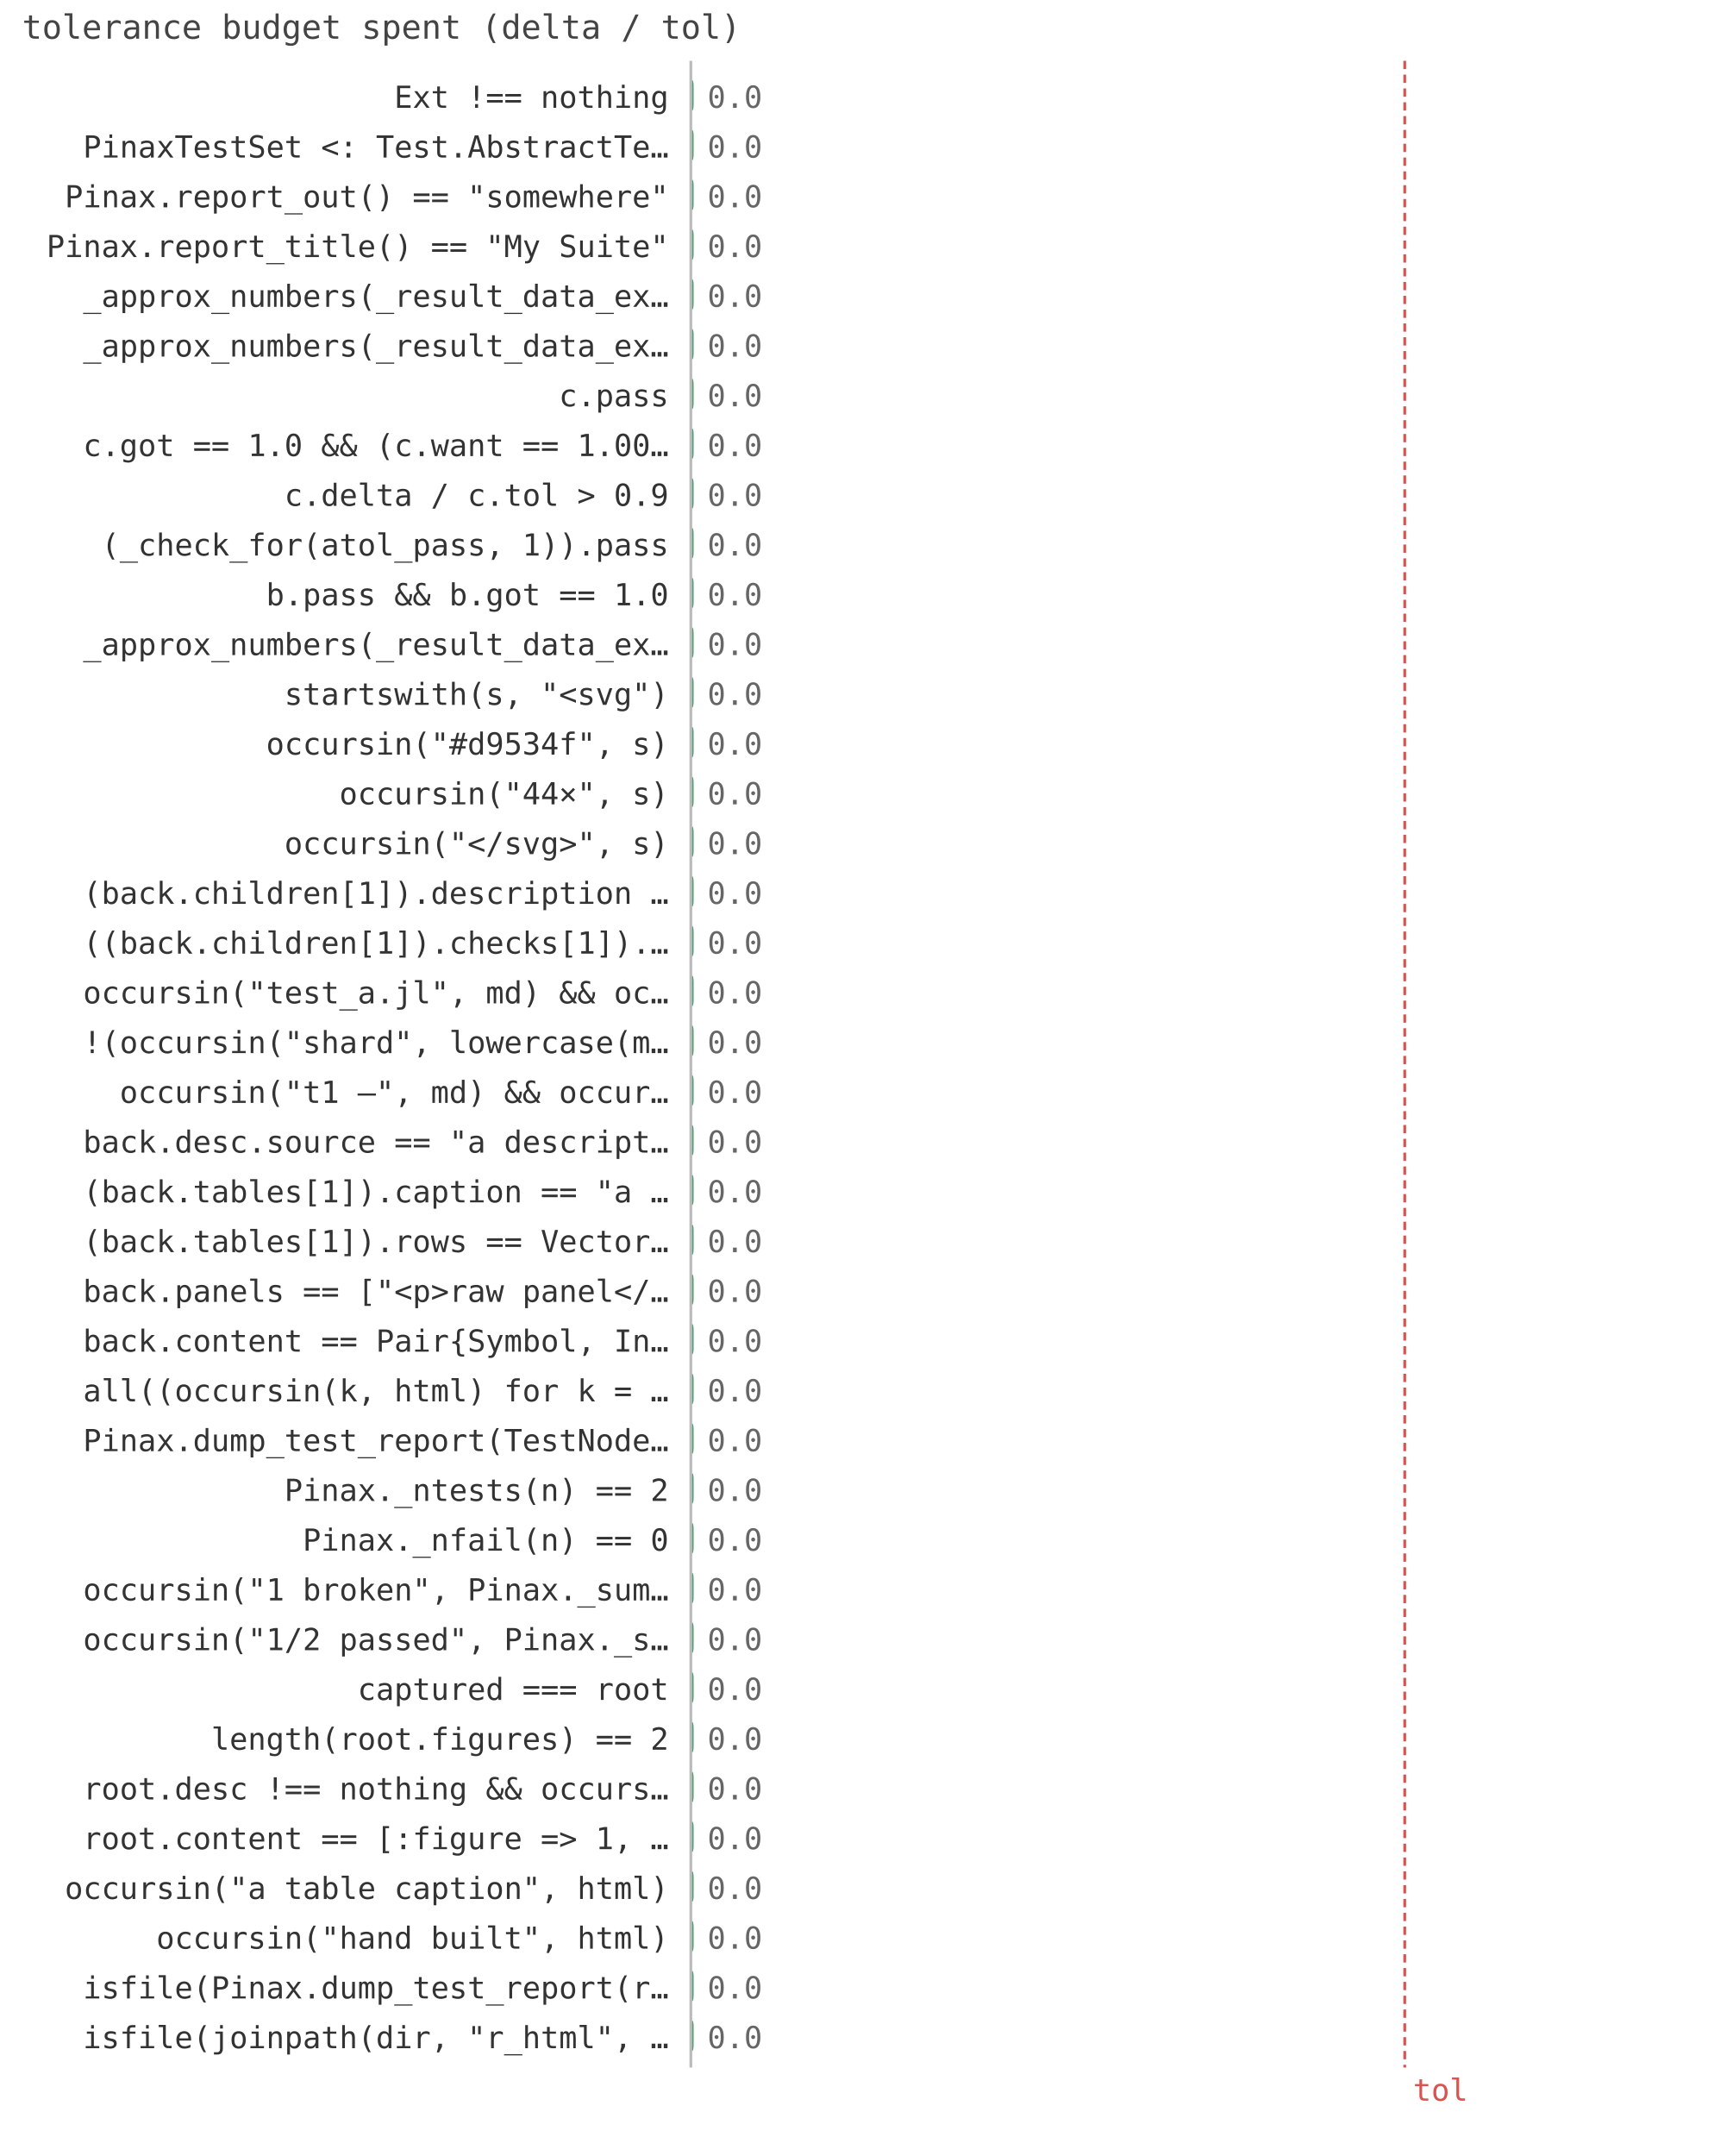
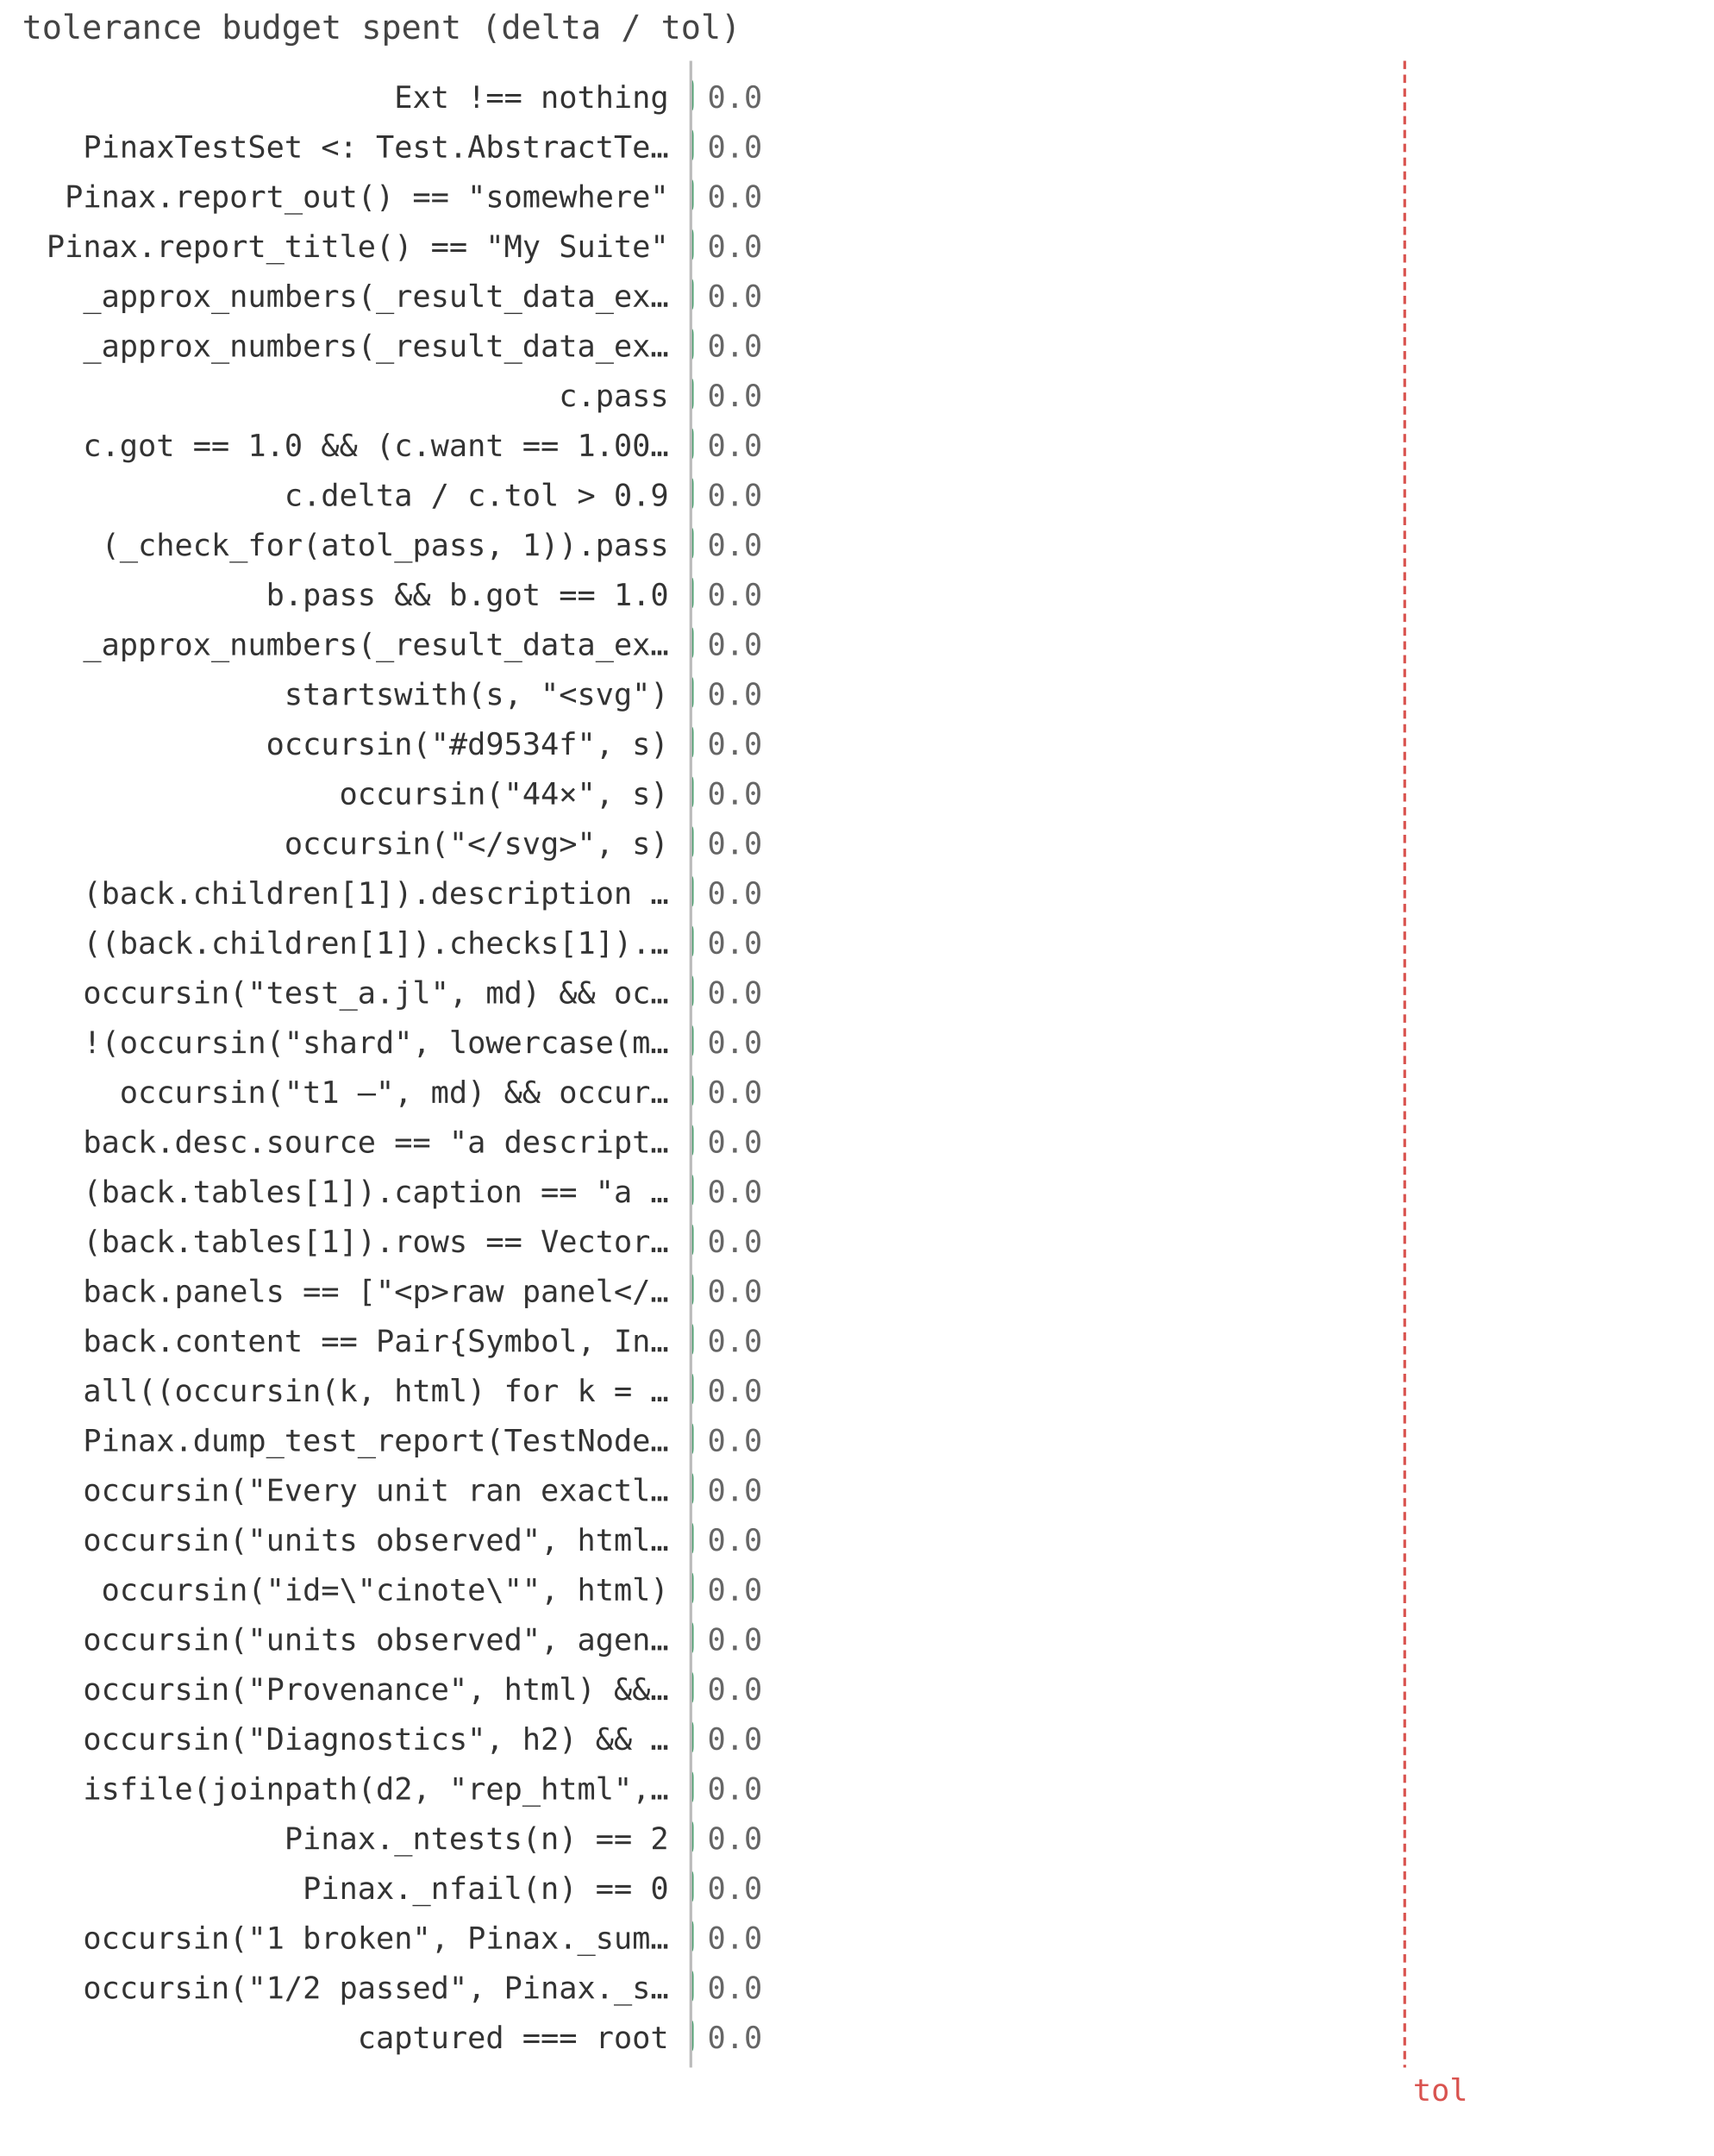
<svg xmlns="http://www.w3.org/2000/svg" width="620" height="780" font-family="ui-monospace,SFMono-Regular,Menlo,monospace" font-size="11">
  <text x="8" y="14" font-size="12" fill="#444">tolerance budget spent (delta / tol)</text>
  <text x="242" y="39" text-anchor="end" fill="#333">Ext !== nothing</text>
  <rect x="250" y="29" width="1.0" height="11" fill="#4c9f70" rx="2" />
  <text x="256.0" y="39" fill="#666">0.0</text>
  <text x="242" y="57" text-anchor="end" fill="#333">PinaxTestSet &lt;: Test.AbstractTe…</text>
  <rect x="250" y="47" width="1.0" height="11" fill="#4c9f70" rx="2" />
  <text x="256.0" y="57" fill="#666">0.0</text>
  <text x="242" y="75" text-anchor="end" fill="#333">Pinax.report_out() == "somewhere"</text>
  <rect x="250" y="65" width="1.0" height="11" fill="#4c9f70" rx="2" />
  <text x="256.0" y="75" fill="#666">0.0</text>
  <text x="242" y="93" text-anchor="end" fill="#333">Pinax.report_title() == "My Suite"</text>
  <rect x="250" y="83" width="1.0" height="11" fill="#4c9f70" rx="2" />
  <text x="256.0" y="93" fill="#666">0.0</text>
  <text x="242" y="111" text-anchor="end" fill="#333">_approx_numbers(_result_data_ex…</text>
  <rect x="250" y="101" width="1.0" height="11" fill="#4c9f70" rx="2" />
  <text x="256.0" y="111" fill="#666">0.0</text>
  <text x="242" y="129" text-anchor="end" fill="#333">_approx_numbers(_result_data_ex…</text>
  <rect x="250" y="119" width="1.0" height="11" fill="#4c9f70" rx="2" />
  <text x="256.0" y="129" fill="#666">0.0</text>
  <text x="242" y="147" text-anchor="end" fill="#333">c.pass</text>
  <rect x="250" y="137" width="1.0" height="11" fill="#4c9f70" rx="2" />
  <text x="256.0" y="147" fill="#666">0.0</text>
  <text x="242" y="165" text-anchor="end" fill="#333">c.got == 1.0 &amp;&amp; (c.want == 1.00…</text>
  <rect x="250" y="155" width="1.0" height="11" fill="#4c9f70" rx="2" />
  <text x="256.0" y="165" fill="#666">0.0</text>
  <text x="242" y="183" text-anchor="end" fill="#333">c.delta / c.tol &gt; 0.9</text>
  <rect x="250" y="173" width="1.0" height="11" fill="#4c9f70" rx="2" />
  <text x="256.0" y="183" fill="#666">0.0</text>
  <text x="242" y="201" text-anchor="end" fill="#333">(_check_for(atol_pass, 1)).pass</text>
  <rect x="250" y="191" width="1.0" height="11" fill="#4c9f70" rx="2" />
  <text x="256.0" y="201" fill="#666">0.0</text>
  <text x="242" y="219" text-anchor="end" fill="#333">b.pass &amp;&amp; b.got == 1.0</text>
  <rect x="250" y="209" width="1.0" height="11" fill="#4c9f70" rx="2" />
  <text x="256.0" y="219" fill="#666">0.0</text>
  <text x="242" y="237" text-anchor="end" fill="#333">_approx_numbers(_result_data_ex…</text>
  <rect x="250" y="227" width="1.0" height="11" fill="#4c9f70" rx="2" />
  <text x="256.0" y="237" fill="#666">0.0</text>
  <text x="242" y="255" text-anchor="end" fill="#333">startswith(s, "&lt;svg")</text>
  <rect x="250" y="245" width="1.0" height="11" fill="#4c9f70" rx="2" />
  <text x="256.0" y="255" fill="#666">0.0</text>
  <text x="242" y="273" text-anchor="end" fill="#333">occursin("#d9534f", s)</text>
  <rect x="250" y="263" width="1.0" height="11" fill="#4c9f70" rx="2" />
  <text x="256.0" y="273" fill="#666">0.0</text>
  <text x="242" y="291" text-anchor="end" fill="#333">occursin("44×", s)</text>
  <rect x="250" y="281" width="1.0" height="11" fill="#4c9f70" rx="2" />
  <text x="256.0" y="291" fill="#666">0.0</text>
  <text x="242" y="309" text-anchor="end" fill="#333">occursin("&lt;/svg&gt;", s)</text>
  <rect x="250" y="299" width="1.0" height="11" fill="#4c9f70" rx="2" />
  <text x="256.0" y="309" fill="#666">0.0</text>
  <text x="242" y="327" text-anchor="end" fill="#333">(back.children[1]).description …</text>
  <rect x="250" y="317" width="1.0" height="11" fill="#4c9f70" rx="2" />
  <text x="256.0" y="327" fill="#666">0.0</text>
  <text x="242" y="345" text-anchor="end" fill="#333">((back.children[1]).checks[1]).…</text>
  <rect x="250" y="335" width="1.0" height="11" fill="#4c9f70" rx="2" />
  <text x="256.0" y="345" fill="#666">0.0</text>
  <text x="242" y="363" text-anchor="end" fill="#333">occursin("test_a.jl", md) &amp;&amp; oc…</text>
  <rect x="250" y="353" width="1.0" height="11" fill="#4c9f70" rx="2" />
  <text x="256.0" y="363" fill="#666">0.0</text>
  <text x="242" y="381" text-anchor="end" fill="#333">!(occursin("shard", lowercase(m…</text>
  <rect x="250" y="371" width="1.0" height="11" fill="#4c9f70" rx="2" />
  <text x="256.0" y="381" fill="#666">0.0</text>
  <text x="242" y="399" text-anchor="end" fill="#333">occursin("t1 —", md) &amp;&amp; occur…</text>
  <rect x="250" y="389" width="1.0" height="11" fill="#4c9f70" rx="2" />
  <text x="256.0" y="399" fill="#666">0.0</text>
  <text x="242" y="417" text-anchor="end" fill="#333">back.desc.source == "a descript…</text>
  <rect x="250" y="407" width="1.0" height="11" fill="#4c9f70" rx="2" />
  <text x="256.0" y="417" fill="#666">0.0</text>
  <text x="242" y="435" text-anchor="end" fill="#333">(back.tables[1]).caption == "a …</text>
  <rect x="250" y="425" width="1.0" height="11" fill="#4c9f70" rx="2" />
  <text x="256.0" y="435" fill="#666">0.0</text>
  <text x="242" y="453" text-anchor="end" fill="#333">(back.tables[1]).rows == Vector…</text>
  <rect x="250" y="443" width="1.0" height="11" fill="#4c9f70" rx="2" />
  <text x="256.0" y="453" fill="#666">0.0</text>
  <text x="242" y="471" text-anchor="end" fill="#333">back.panels == ["&lt;p&gt;raw panel&lt;/…</text>
  <rect x="250" y="461" width="1.0" height="11" fill="#4c9f70" rx="2" />
  <text x="256.0" y="471" fill="#666">0.0</text>
  <text x="242" y="489" text-anchor="end" fill="#333">back.content == Pair{Symbol, In…</text>
  <rect x="250" y="479" width="1.0" height="11" fill="#4c9f70" rx="2" />
  <text x="256.0" y="489" fill="#666">0.0</text>
  <text x="242" y="507" text-anchor="end" fill="#333">all((occursin(k, html) for k = …</text>
  <rect x="250" y="497" width="1.0" height="11" fill="#4c9f70" rx="2" />
  <text x="256.0" y="507" fill="#666">0.0</text>
  <text x="242" y="525" text-anchor="end" fill="#333">Pinax.dump_test_report(TestNode…</text>
  <rect x="250" y="515" width="1.0" height="11" fill="#4c9f70" rx="2" />
  <text x="256.0" y="525" fill="#666">0.0</text>
-   <text x="242" y="543" text-anchor="end" fill="#333">Pinax._ntests(n) == 2</text>
+   <text x="242" y="543" text-anchor="end" fill="#333">occursin("Every unit ran exactl…</text>
  <rect x="250" y="533" width="1.0" height="11" fill="#4c9f70" rx="2" />
  <text x="256.0" y="543" fill="#666">0.0</text>
-   <text x="242" y="561" text-anchor="end" fill="#333">Pinax._nfail(n) == 0</text>
+   <text x="242" y="561" text-anchor="end" fill="#333">occursin("units observed", html…</text>
  <rect x="250" y="551" width="1.0" height="11" fill="#4c9f70" rx="2" />
  <text x="256.0" y="561" fill="#666">0.0</text>
-   <text x="242" y="579" text-anchor="end" fill="#333">occursin("1 broken", Pinax._sum…</text>
+   <text x="242" y="579" text-anchor="end" fill="#333">occursin("id=\"cinote\"", html)</text>
  <rect x="250" y="569" width="1.0" height="11" fill="#4c9f70" rx="2" />
  <text x="256.0" y="579" fill="#666">0.0</text>
-   <text x="242" y="597" text-anchor="end" fill="#333">occursin("1/2 passed", Pinax._s…</text>
+   <text x="242" y="597" text-anchor="end" fill="#333">occursin("units observed", agen…</text>
  <rect x="250" y="587" width="1.0" height="11" fill="#4c9f70" rx="2" />
  <text x="256.0" y="597" fill="#666">0.0</text>
-   <text x="242" y="615" text-anchor="end" fill="#333">captured === root</text>
+   <text x="242" y="615" text-anchor="end" fill="#333">occursin("Provenance", html) &amp;&amp;…</text>
  <rect x="250" y="605" width="1.0" height="11" fill="#4c9f70" rx="2" />
  <text x="256.0" y="615" fill="#666">0.0</text>
-   <text x="242" y="633" text-anchor="end" fill="#333">length(root.figures) == 2</text>
+   <text x="242" y="633" text-anchor="end" fill="#333">occursin("Diagnostics", h2) &amp;&amp; …</text>
  <rect x="250" y="623" width="1.0" height="11" fill="#4c9f70" rx="2" />
  <text x="256.0" y="633" fill="#666">0.0</text>
-   <text x="242" y="651" text-anchor="end" fill="#333">root.desc !== nothing &amp;&amp; occurs…</text>
+   <text x="242" y="651" text-anchor="end" fill="#333">isfile(joinpath(d2, "rep_html",…</text>
  <rect x="250" y="641" width="1.0" height="11" fill="#4c9f70" rx="2" />
  <text x="256.0" y="651" fill="#666">0.0</text>
-   <text x="242" y="669" text-anchor="end" fill="#333">root.content == [:figure =&gt; 1, …</text>
+   <text x="242" y="669" text-anchor="end" fill="#333">Pinax._ntests(n) == 2</text>
  <rect x="250" y="659" width="1.0" height="11" fill="#4c9f70" rx="2" />
  <text x="256.0" y="669" fill="#666">0.0</text>
-   <text x="242" y="687" text-anchor="end" fill="#333">occursin("a table caption", html)</text>
+   <text x="242" y="687" text-anchor="end" fill="#333">Pinax._nfail(n) == 0</text>
  <rect x="250" y="677" width="1.0" height="11" fill="#4c9f70" rx="2" />
  <text x="256.0" y="687" fill="#666">0.0</text>
-   <text x="242" y="705" text-anchor="end" fill="#333">occursin("hand built", html)</text>
+   <text x="242" y="705" text-anchor="end" fill="#333">occursin("1 broken", Pinax._sum…</text>
  <rect x="250" y="695" width="1.0" height="11" fill="#4c9f70" rx="2" />
  <text x="256.0" y="705" fill="#666">0.0</text>
-   <text x="242" y="723" text-anchor="end" fill="#333">isfile(Pinax.dump_test_report(r…</text>
+   <text x="242" y="723" text-anchor="end" fill="#333">occursin("1/2 passed", Pinax._s…</text>
  <rect x="250" y="713" width="1.0" height="11" fill="#4c9f70" rx="2" />
  <text x="256.0" y="723" fill="#666">0.0</text>
-   <text x="242" y="741" text-anchor="end" fill="#333">isfile(joinpath(dir, "r_html", …</text>
+   <text x="242" y="741" text-anchor="end" fill="#333">captured === root</text>
  <rect x="250" y="731" width="1.0" height="11" fill="#4c9f70" rx="2" />
  <text x="256.0" y="741" fill="#666">0.0</text>
  <line x1="508.333" y1="22" x2="508.333" y2="748" stroke="#d9534f" stroke-width="1" stroke-dasharray="3,2" />
  <text x="511.333" y="760" fill="#d9534f">tol</text>
  <line x1="250" y1="22" x2="250" y2="748" stroke="#bbb" stroke-width="1" />
</svg>
